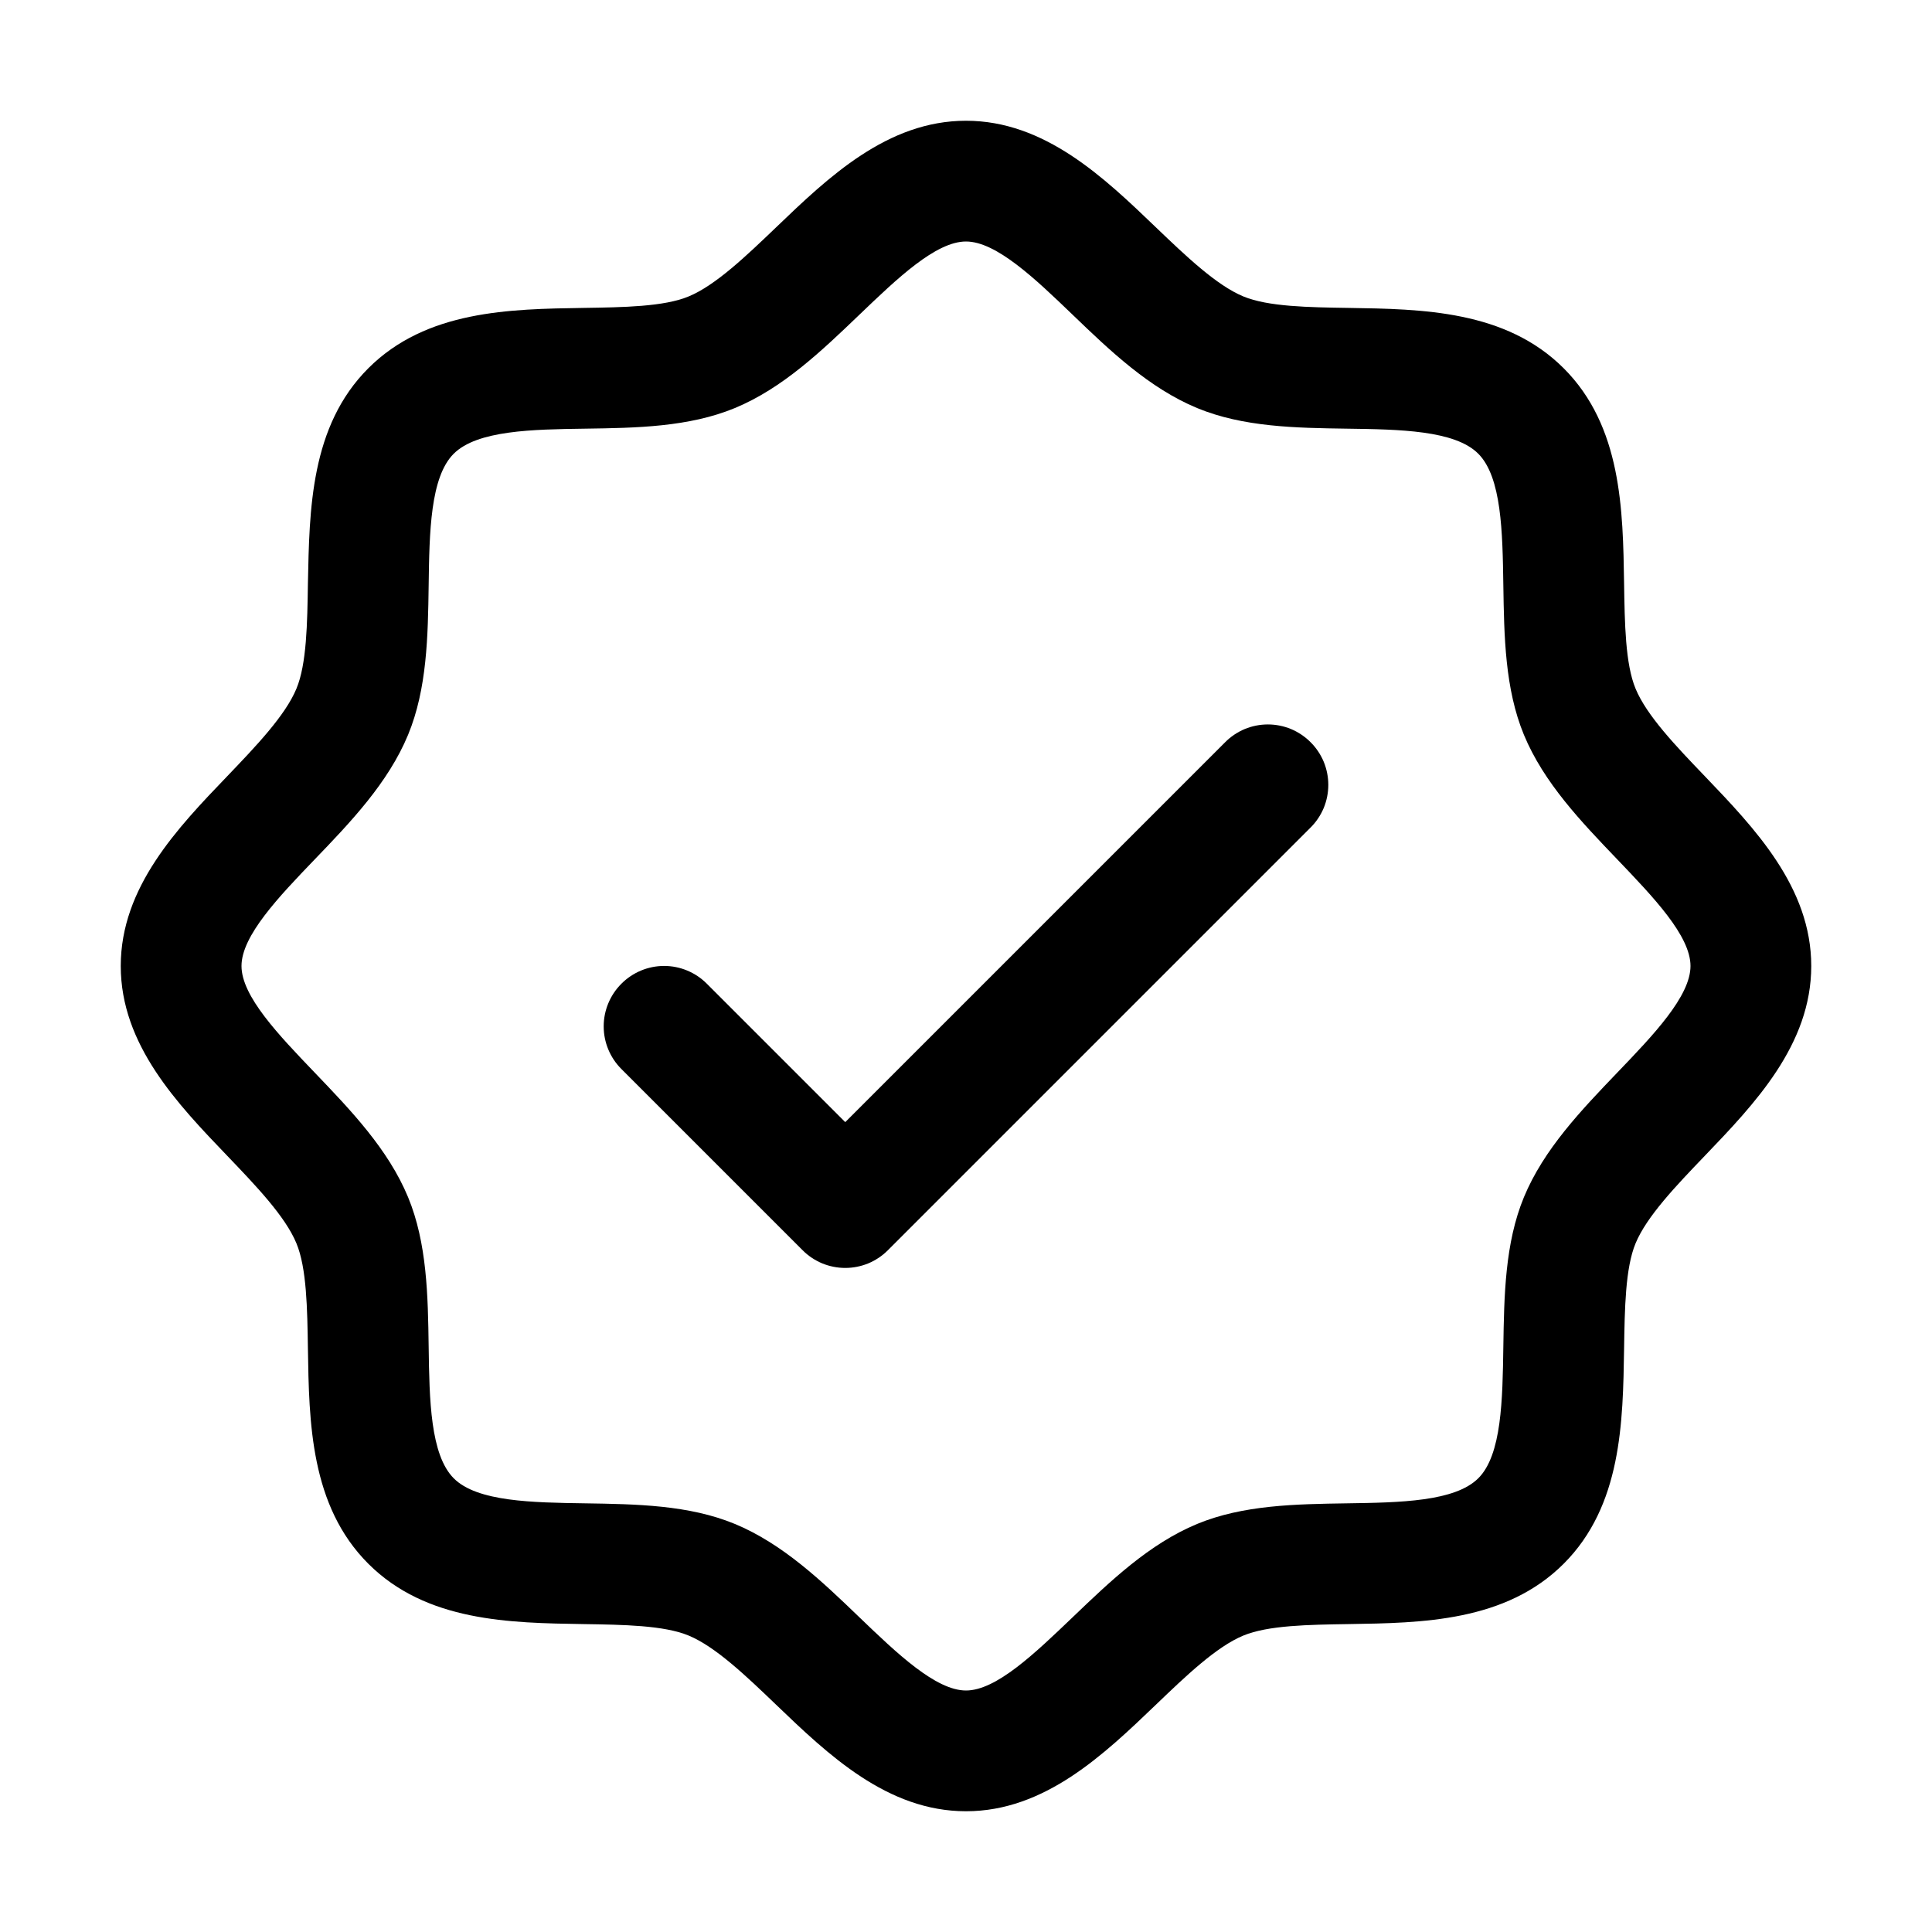
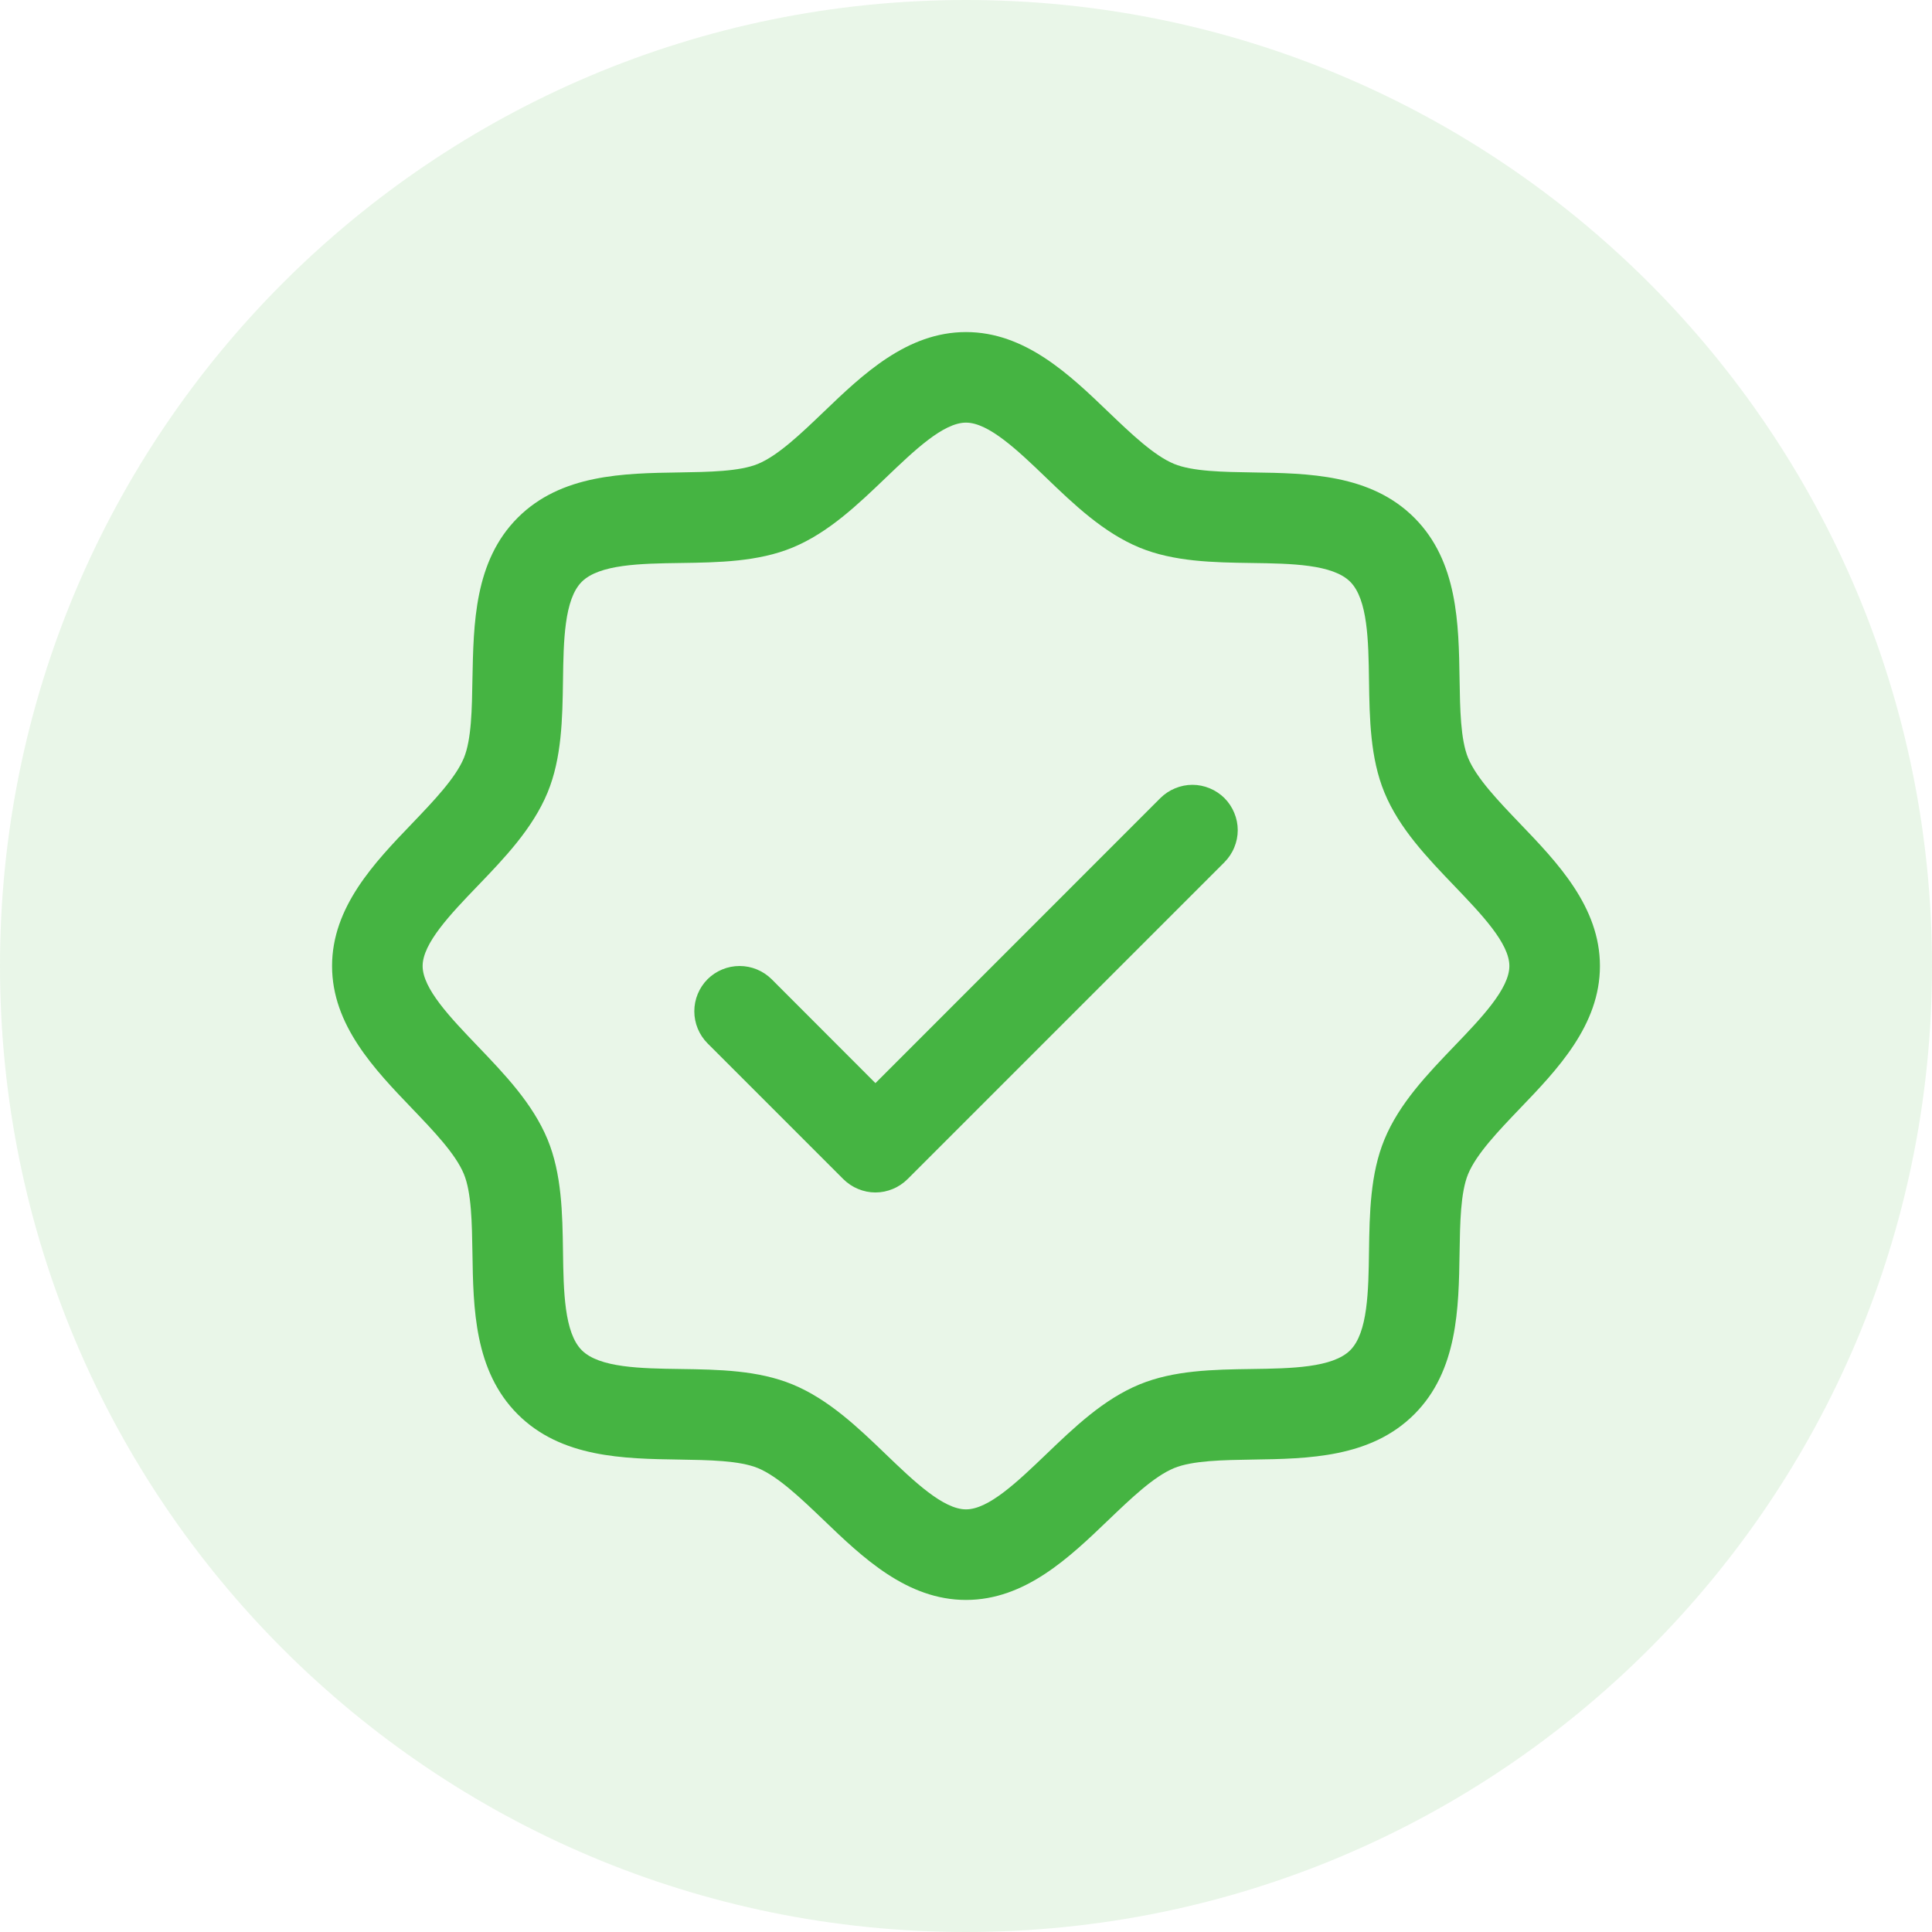
<svg xmlns="http://www.w3.org/2000/svg" width="32" height="32" viewBox="0 0 32 32" fill="none">
-   <path d="M28.233 12.852C27.761 12.36 27.274 11.852 27.09 11.406C26.92 10.998 26.91 10.32 26.9 9.664C26.881 8.444 26.861 7.061 25.9 6.1C24.939 5.139 23.556 5.119 22.336 5.1C21.68 5.09 21.003 5.08 20.594 4.91C20.149 4.726 19.64 4.239 19.148 3.768C18.285 2.939 17.305 2 16 2C14.695 2 13.716 2.939 12.852 3.768C12.36 4.239 11.852 4.726 11.406 4.91C11 5.08 10.32 5.09 9.664 5.1C8.444 5.119 7.061 5.139 6.1 6.1C5.139 7.061 5.125 8.444 5.1 9.664C5.09 10.32 5.08 10.998 4.91 11.406C4.726 11.851 4.239 12.36 3.768 12.852C2.939 13.715 2 14.695 2 16C2 17.305 2.939 18.284 3.768 19.148C4.239 19.64 4.726 20.148 4.91 20.594C5.08 21.003 5.09 21.68 5.1 22.336C5.119 23.556 5.139 24.939 6.1 25.9C7.061 26.861 8.444 26.881 9.664 26.9C10.32 26.91 10.998 26.92 11.406 27.09C11.851 27.274 12.36 27.761 12.852 28.233C13.715 29.061 14.695 30 16 30C17.305 30 18.284 29.061 19.148 28.233C19.64 27.761 20.148 27.274 20.594 27.09C21.003 26.92 21.68 26.91 22.336 26.9C23.556 26.881 24.939 26.861 25.9 25.9C26.861 24.939 26.881 23.556 26.9 22.336C26.91 21.68 26.92 21.003 27.09 20.594C27.274 20.149 27.761 19.64 28.233 19.148C29.061 18.285 30 17.305 30 16C30 14.695 29.061 13.716 28.233 12.852ZM26.789 17.764C26.19 18.389 25.57 19.035 25.241 19.829C24.926 20.591 24.913 21.462 24.9 22.306C24.887 23.181 24.874 24.098 24.485 24.485C24.096 24.872 23.186 24.887 22.306 24.9C21.462 24.913 20.591 24.926 19.829 25.241C19.035 25.57 18.389 26.19 17.764 26.789C17.139 27.387 16.5 28 16 28C15.5 28 14.856 27.385 14.236 26.789C13.616 26.192 12.965 25.57 12.171 25.241C11.409 24.926 10.537 24.913 9.694 24.9C8.819 24.887 7.902 24.874 7.515 24.485C7.128 24.096 7.112 23.186 7.1 22.306C7.088 21.462 7.074 20.591 6.759 19.829C6.43 19.035 5.81 18.389 5.211 17.764C4.612 17.139 4 16.5 4 16C4 15.5 4.615 14.856 5.211 14.236C5.808 13.616 6.43 12.965 6.759 12.171C7.074 11.409 7.088 10.537 7.1 9.694C7.112 8.819 7.126 7.902 7.515 7.515C7.904 7.128 8.814 7.112 9.694 7.1C10.537 7.088 11.409 7.074 12.171 6.759C12.965 6.43 13.611 5.81 14.236 5.211C14.861 4.612 15.5 4 16 4C16.5 4 17.144 4.615 17.764 5.211C18.384 5.808 19.035 6.43 19.829 6.759C20.591 7.074 21.462 7.088 22.306 7.1C23.181 7.112 24.098 7.126 24.485 7.515C24.872 7.904 24.887 8.814 24.9 9.694C24.913 10.537 24.926 11.409 25.241 12.171C25.57 12.965 26.19 13.611 26.789 14.236C27.387 14.861 28 15.5 28 16C28 16.5 27.385 17.144 26.789 17.764ZM21.707 12.293C21.8 12.385 21.874 12.496 21.925 12.617C21.975 12.739 22.001 12.869 22.001 13C22.001 13.131 21.975 13.261 21.925 13.383C21.874 13.504 21.8 13.615 21.707 13.707L14.707 20.707C14.615 20.8 14.504 20.874 14.383 20.925C14.261 20.975 14.131 21.001 14 21.001C13.869 21.001 13.739 20.975 13.617 20.925C13.496 20.874 13.385 20.8 13.293 20.707L10.293 17.707C10.105 17.52 9.999 17.265 9.999 17C9.999 16.735 10.105 16.48 10.293 16.293C10.48 16.105 10.735 15.999 11 15.999C11.265 15.999 11.52 16.105 11.707 16.293L14 18.586L20.293 12.293C20.385 12.2 20.496 12.126 20.617 12.075C20.738 12.025 20.869 11.999 21 11.999C21.131 11.999 21.262 12.025 21.383 12.075C21.504 12.126 21.615 12.2 21.707 12.293Z" fill="black" />
+   <rect width="32" height="32" rx="16" fill="#45B442" fill-opacity="0.12" />
+   <path d="M25.174 13.639C24.821 13.27 24.455 12.889 24.317 12.555C24.19 12.248 24.183 11.74 24.175 11.248C24.161 10.333 24.146 9.296 23.425 8.575C22.704 7.854 21.667 7.839 20.752 7.825C20.26 7.817 19.752 7.81 19.445 7.683C19.112 7.545 18.73 7.179 18.361 6.826C17.714 6.204 16.979 5.5 16 5.5C15.021 5.5 14.287 6.204 13.639 6.826C13.27 7.179 12.889 7.545 12.555 7.683C12.25 7.81 11.74 7.817 11.248 7.825C10.333 7.839 9.296 7.854 8.575 8.575C7.854 9.296 7.844 10.333 7.825 11.248C7.817 11.74 7.81 12.248 7.683 12.555C7.545 12.888 7.179 13.27 6.826 13.639C6.204 14.286 5.5 15.021 5.5 16C5.5 16.979 6.204 17.713 6.826 18.361C7.179 18.73 7.545 19.111 7.683 19.445C7.81 19.752 7.817 20.26 7.825 20.752C7.839 21.667 7.854 22.704 8.575 23.425C9.296 24.146 10.333 24.161 11.248 24.175C11.74 24.183 12.248 24.19 12.555 24.317C12.888 24.455 13.27 24.821 13.639 25.174C14.286 25.796 15.021 26.5 16 26.5C16.979 26.5 17.713 25.796 18.361 25.174C18.73 24.821 19.111 24.455 19.445 24.317C19.752 24.19 20.26 24.183 20.752 24.175C21.667 24.161 22.704 24.146 23.425 23.425C24.146 22.704 24.161 21.667 24.175 20.752C24.183 20.26 24.19 19.752 24.317 19.445C24.455 19.112 24.821 18.73 25.174 18.361C25.796 17.714 26.5 16.979 26.5 16C26.5 15.021 25.796 14.287 25.174 13.639ZM24.092 17.323C23.642 17.792 23.177 18.276 22.931 18.872C22.695 19.443 22.684 20.097 22.675 20.73C22.666 21.386 22.655 22.073 22.364 22.364C22.072 22.654 21.39 22.666 20.73 22.675C20.097 22.684 19.443 22.695 18.872 22.931C18.276 23.177 17.792 23.642 17.323 24.092C16.854 24.541 16.375 25 16 25C15.625 25 15.142 24.539 14.677 24.092C14.212 23.644 13.724 23.177 13.128 22.931C12.557 22.695 11.903 22.684 11.27 22.675C10.614 22.666 9.927 22.655 9.636 22.364C9.346 22.072 9.334 21.39 9.325 20.73C9.316 20.097 9.305 19.443 9.069 18.872C8.822 18.276 8.357 17.792 7.908 17.323C7.459 16.854 7 16.375 7 16C7 15.625 7.461 15.142 7.908 14.677C8.356 14.212 8.822 13.724 9.069 13.128C9.305 12.557 9.316 11.903 9.325 11.27C9.334 10.614 9.345 9.927 9.636 9.636C9.928 9.346 10.61 9.334 11.27 9.325C11.903 9.316 12.557 9.305 13.128 9.069C13.724 8.822 14.208 8.357 14.677 7.908C15.146 7.459 15.625 7 16 7C16.375 7 16.858 7.461 17.323 7.908C17.788 8.356 18.276 8.822 18.872 9.069C19.443 9.305 20.097 9.316 20.73 9.325C21.386 9.334 22.073 9.345 22.364 9.636C22.654 9.928 22.666 10.61 22.675 11.27C22.684 11.903 22.695 12.557 22.931 13.128C23.177 13.724 23.642 14.208 24.092 14.677C24.541 15.146 25 15.625 25 16C25 16.375 24.539 16.858 24.092 17.323ZM20.281 13.219C20.35 13.289 20.406 13.372 20.443 13.463C20.481 13.554 20.501 13.651 20.501 13.75C20.501 13.849 20.481 13.946 20.443 14.037C20.406 14.128 20.35 14.211 20.281 14.281L15.031 19.531C14.961 19.6 14.878 19.656 14.787 19.693C14.696 19.731 14.599 19.751 14.5 19.751C14.401 19.751 14.304 19.731 14.213 19.693C14.122 19.656 14.039 19.6 13.969 19.531L11.719 17.281C11.579 17.14 11.5 16.949 11.5 16.75C11.5 16.551 11.579 16.36 11.719 16.219C11.86 16.079 12.051 16 12.25 16C12.449 16 12.64 16.079 12.781 16.219L14.5 17.94L19.219 13.219C19.289 13.15 19.372 13.094 19.463 13.057C19.554 13.019 19.651 12.999 19.75 12.999C19.849 12.999 19.946 13.019 20.037 13.057C20.128 13.094 20.211 13.15 20.281 13.219Z" fill="#45B442" />
</svg>
